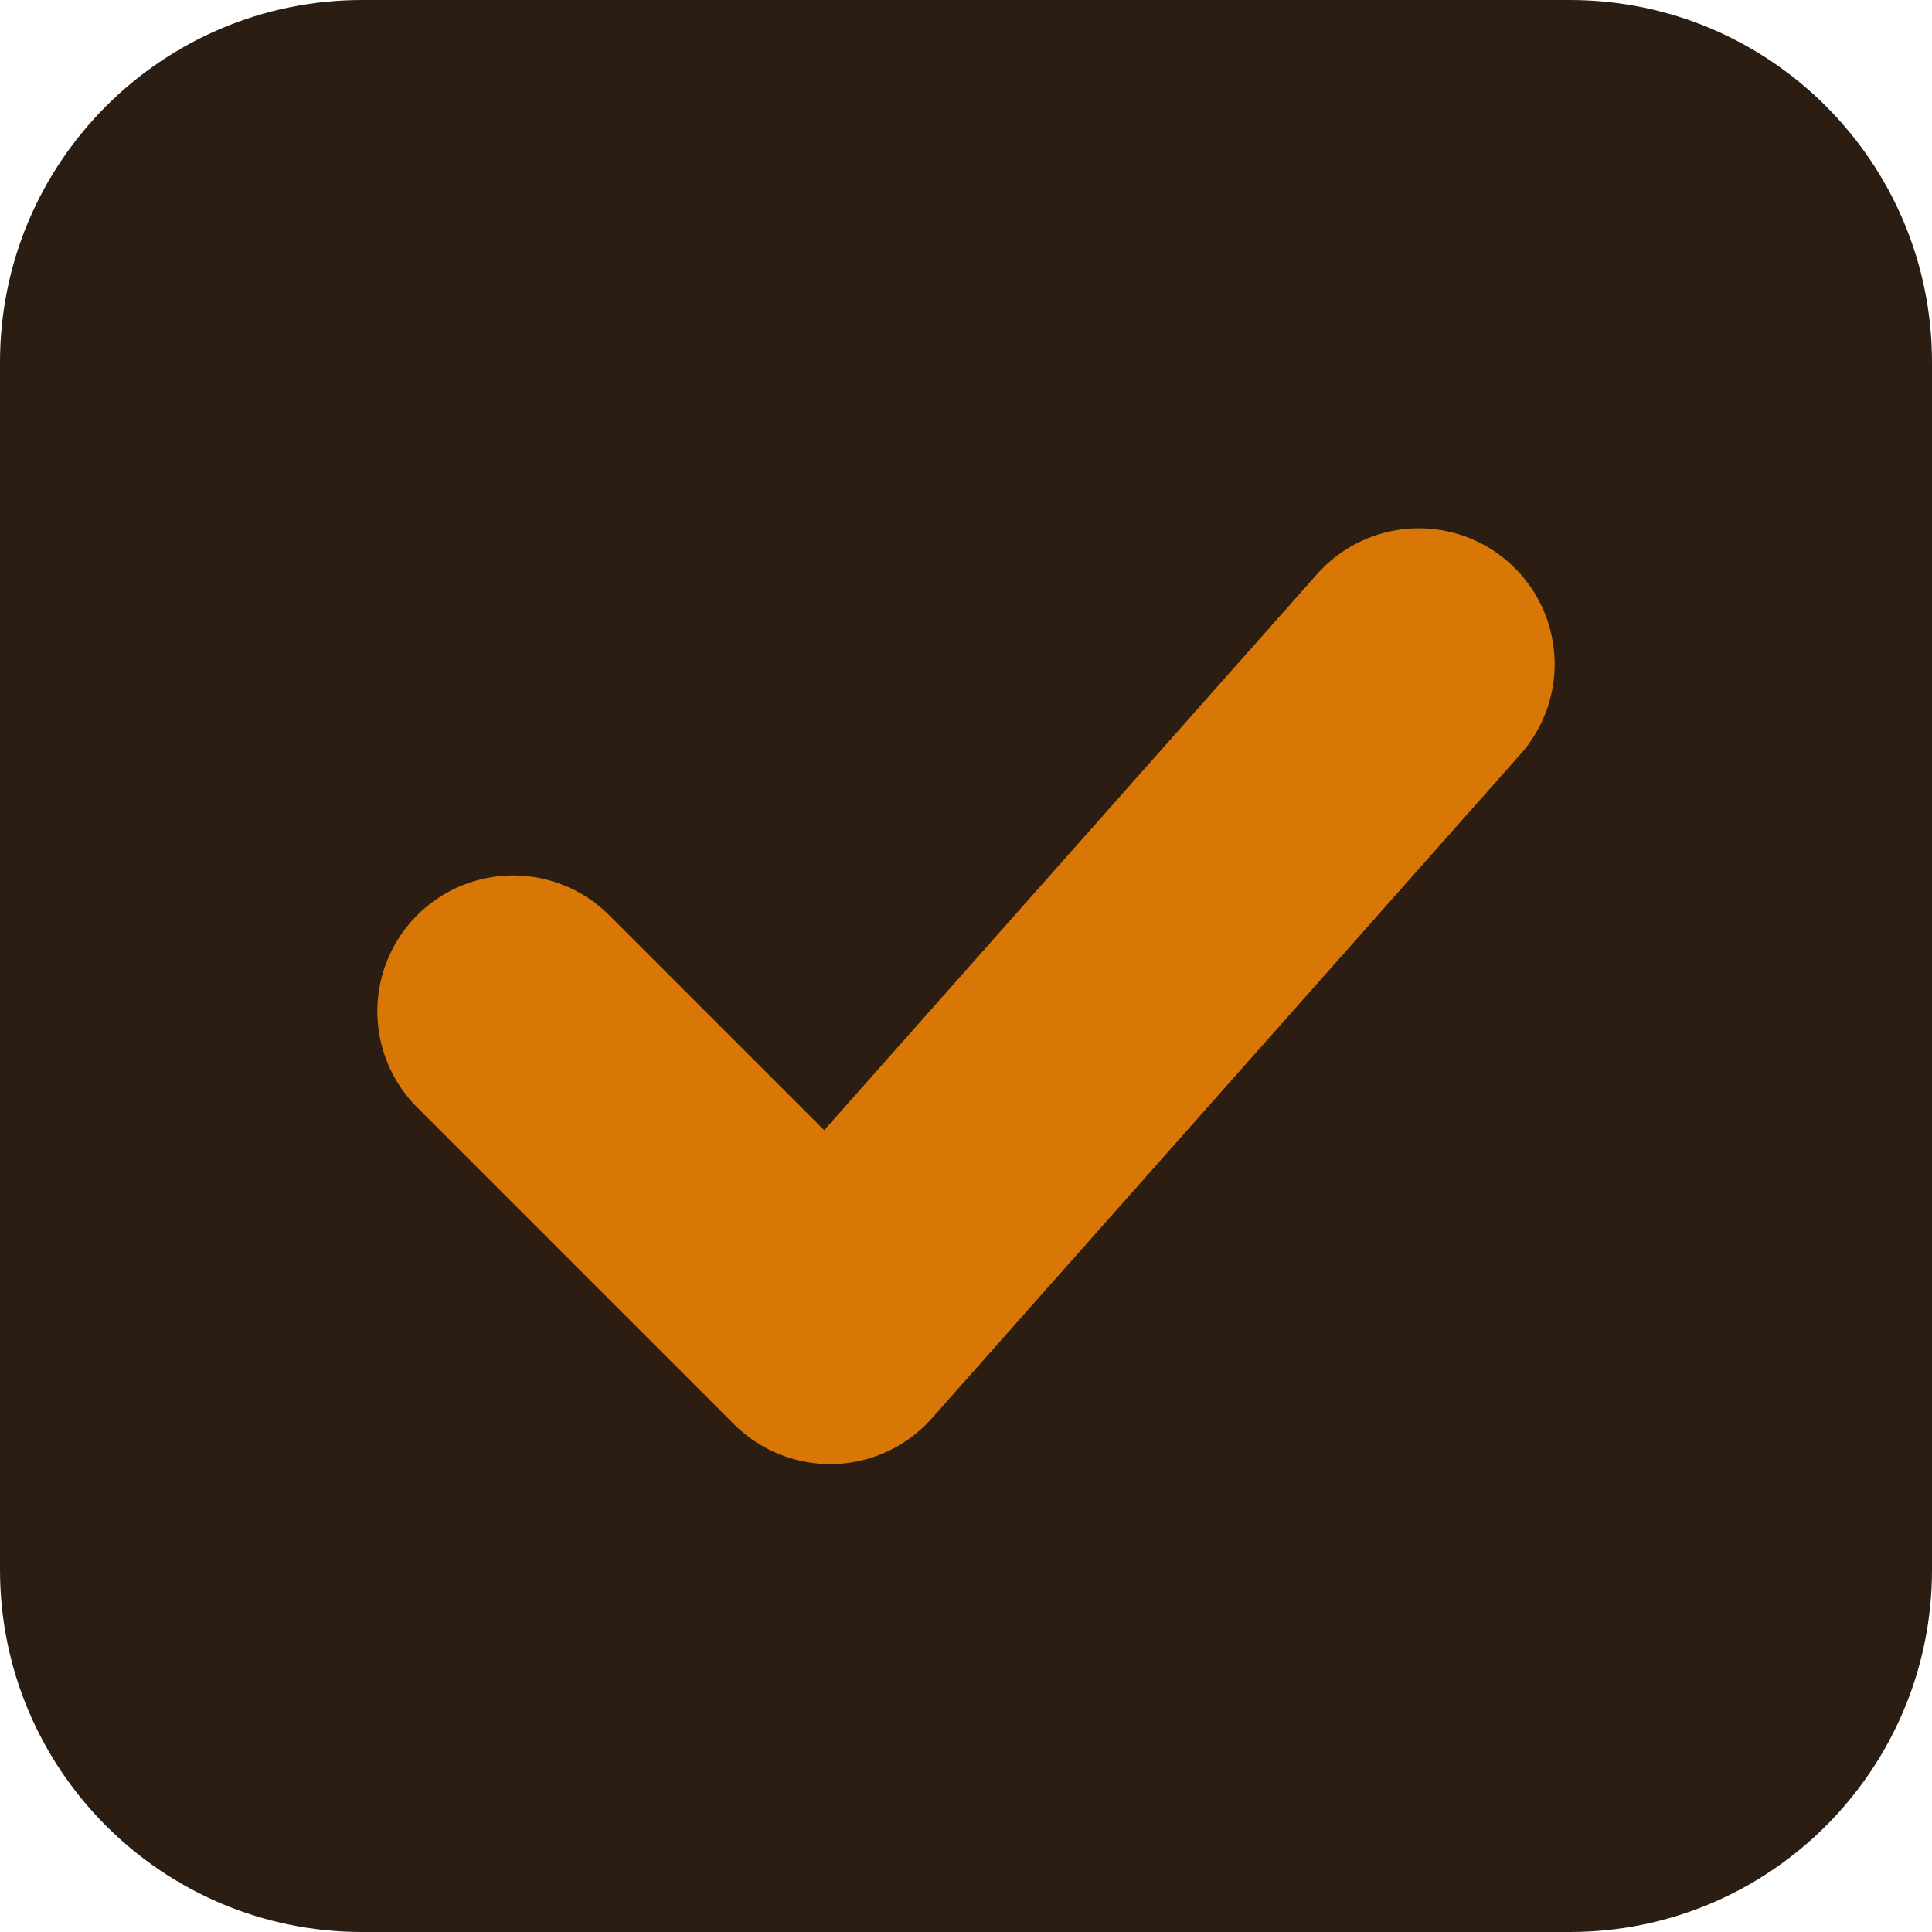
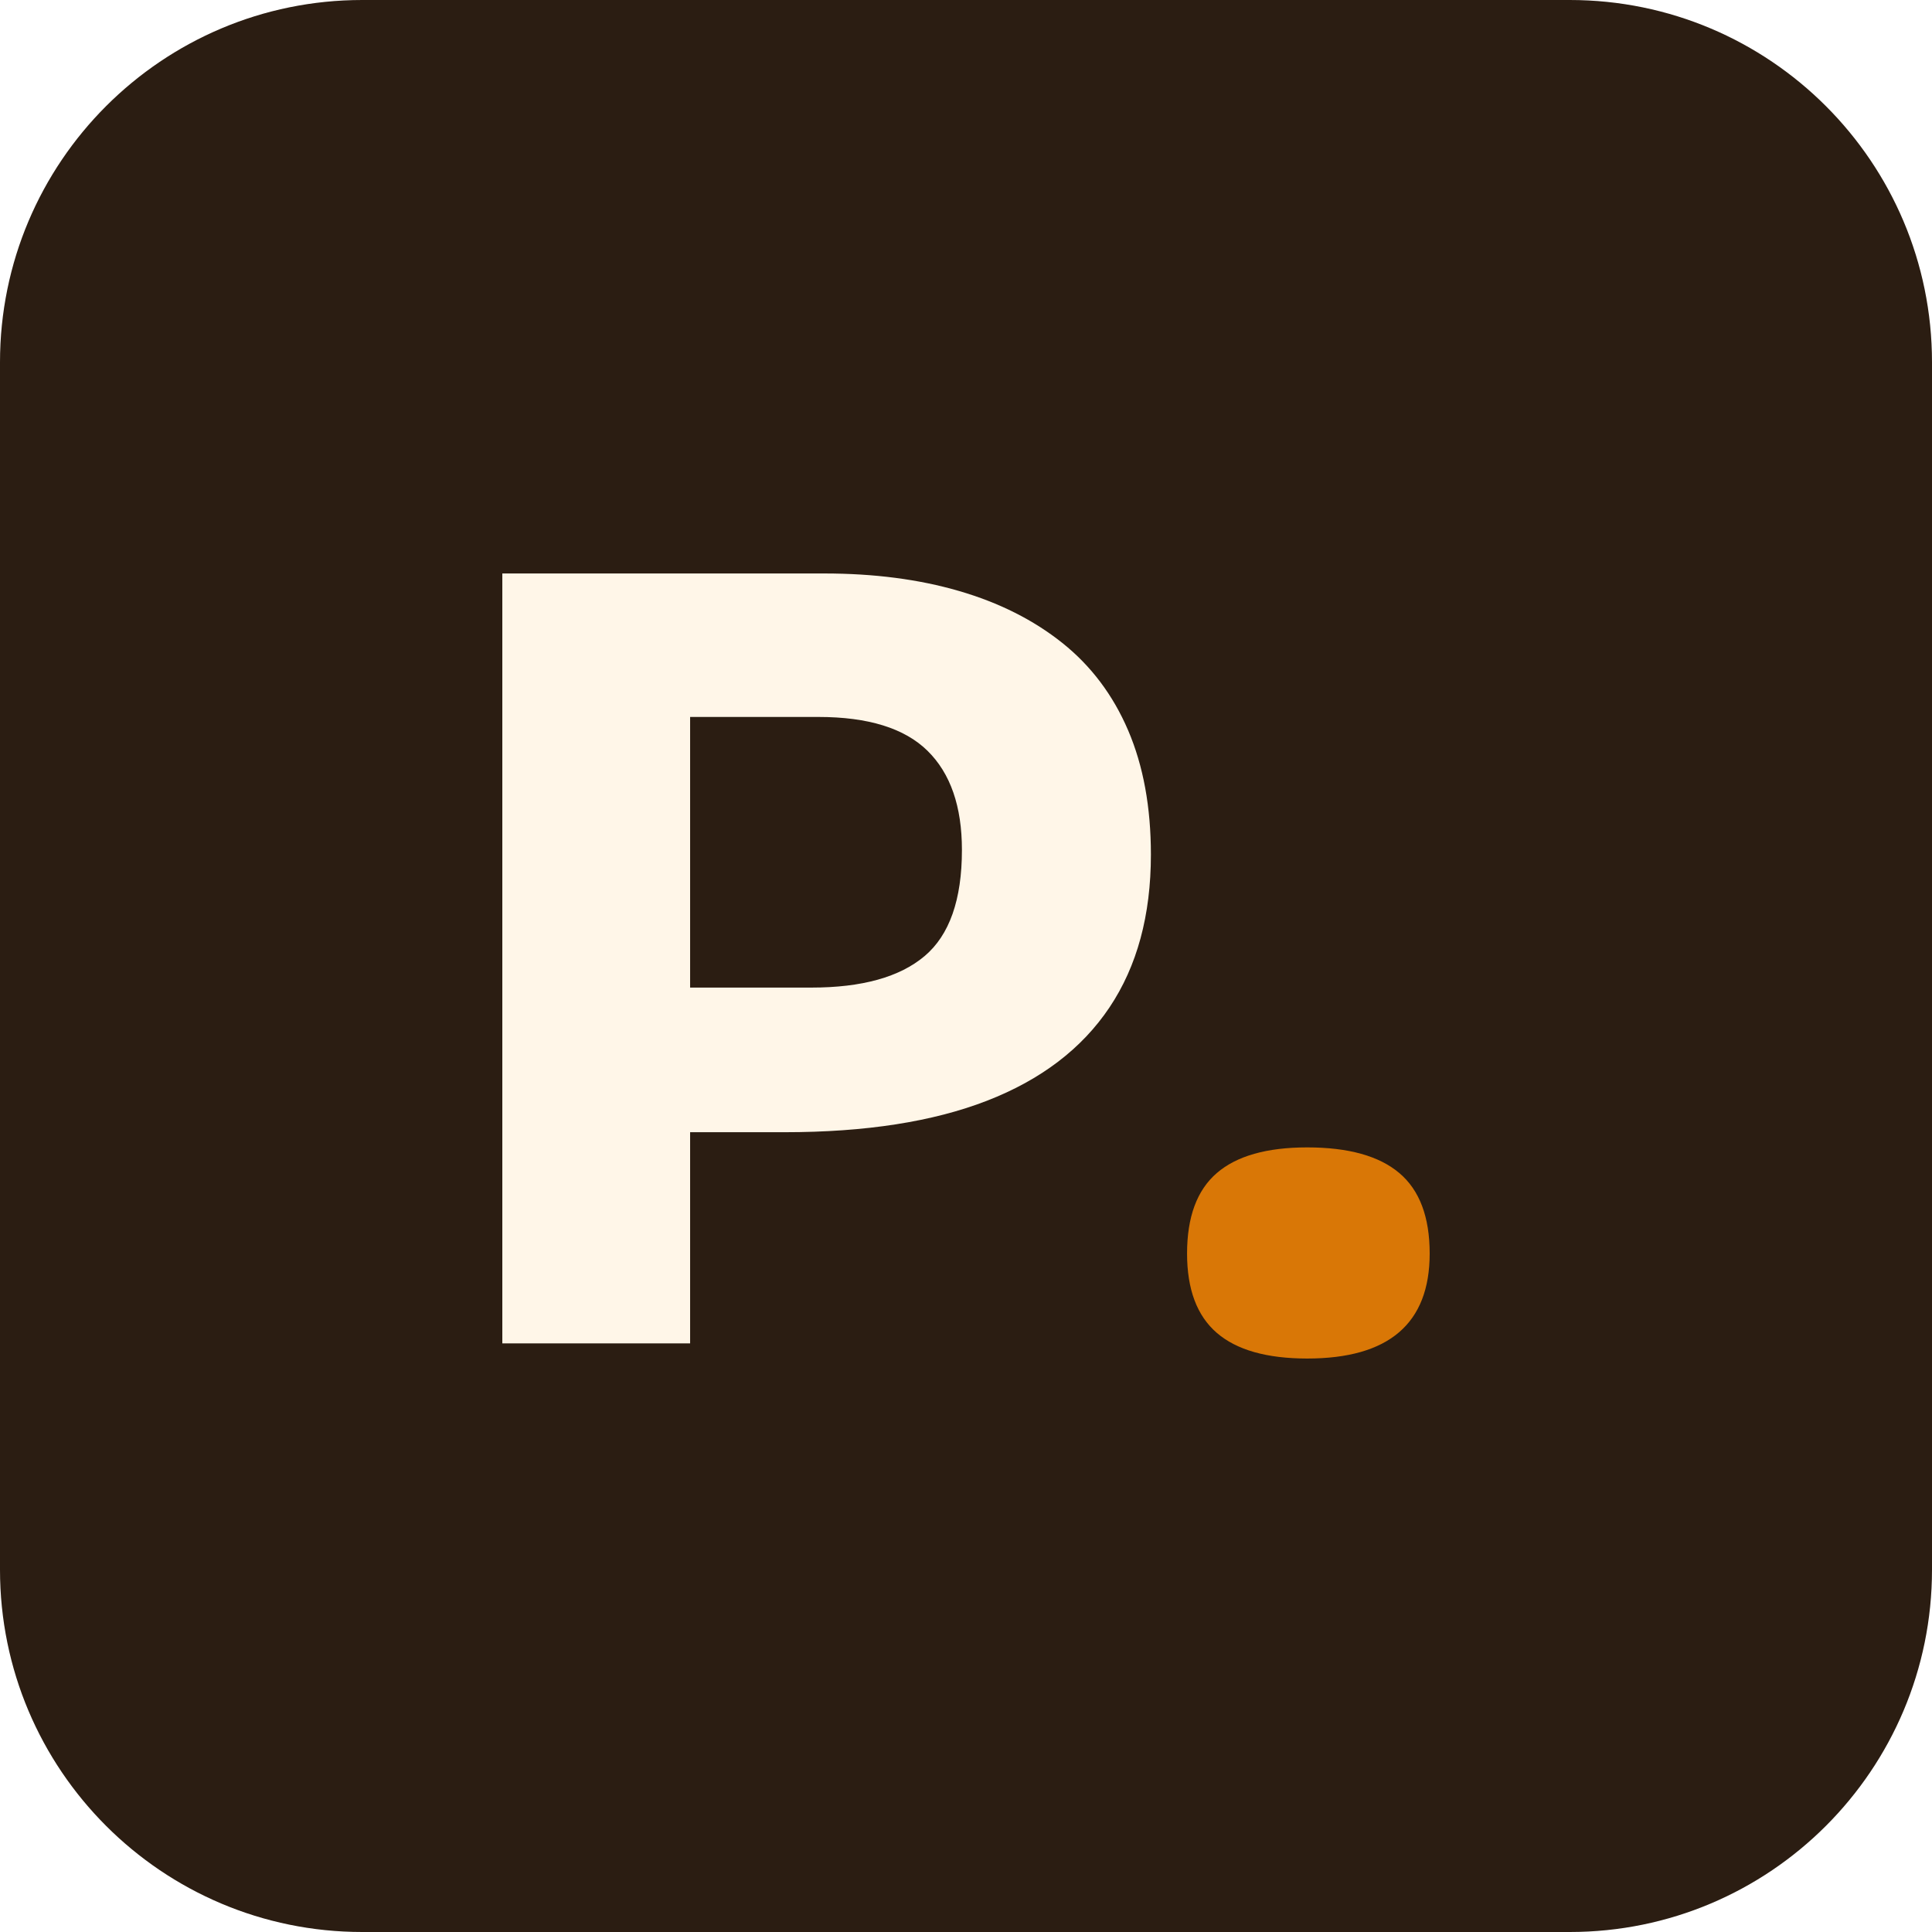
<svg xmlns="http://www.w3.org/2000/svg" viewBox="0 0 64 64">
  <rect width="64" height="64" rx="12" fill="#2B1D12" />
-   <path d="M17 33.5 L27.5 44 L47 22" fill="none" stroke="#D97706" stroke-width="9" stroke-linecap="round" stroke-linejoin="round" />
+   <path d="M21.2 37.506V32.715H26.88Q29.392 32.715 30.628 31.672Q31.865 30.628 31.865 28.155Q31.865 25.991 30.725 24.871Q29.585 23.75 27.112 23.75H21.2V18.997H27.305Q29.778 18.997 31.768 19.577Q33.758 20.156 35.188 21.296Q36.618 22.436 37.371 24.194Q38.125 25.953 38.125 28.31Q38.125 31.324 36.753 33.372Q35.381 35.42 32.696 36.463Q30.01 37.506 25.991 37.506ZM16.64 44.501V18.997H22.861V44.501Z" fill="#FFF6E8" />
+   <path d="M43.303 45.003Q41.293 45.003 40.308 44.153Q39.323 43.303 39.323 41.525Q39.323 39.709 40.308 38.859Q41.293 38.009 43.303 38.009Q45.351 38.009 46.355 38.859Q47.36 39.709 47.36 41.525Q47.36 45.003 43.303 45.003Z" fill="#D97706" />
</svg>
